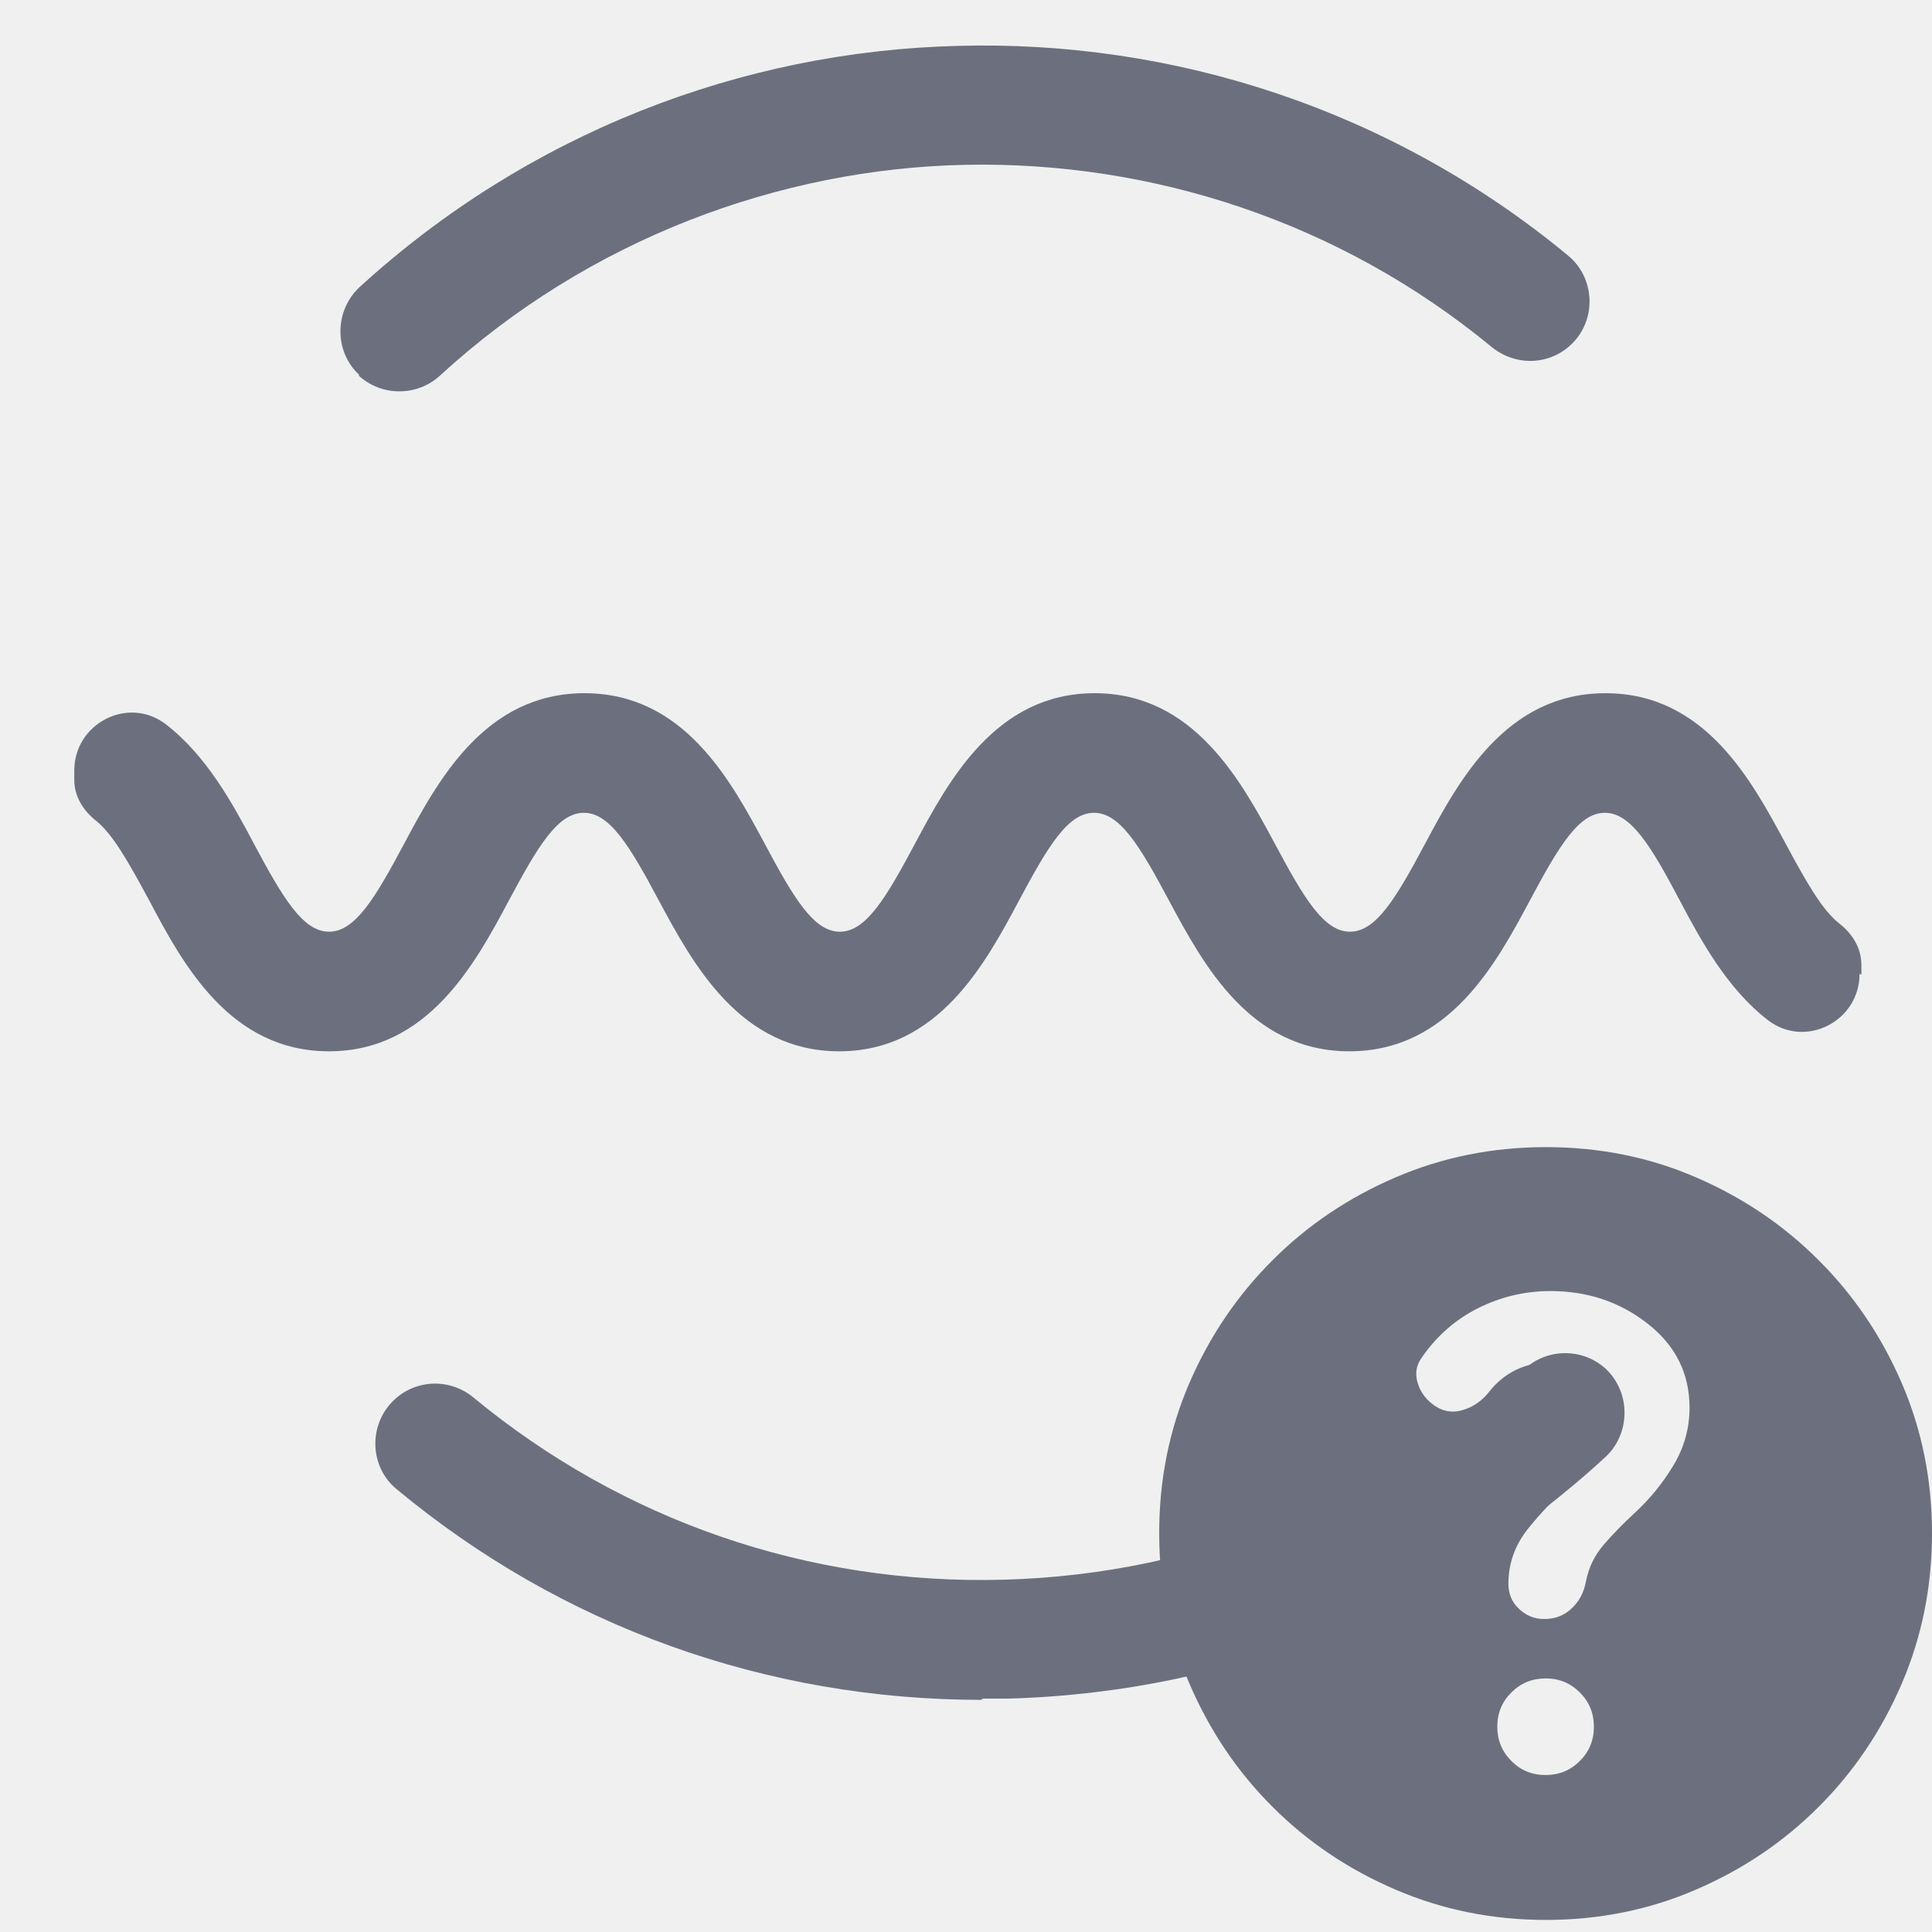
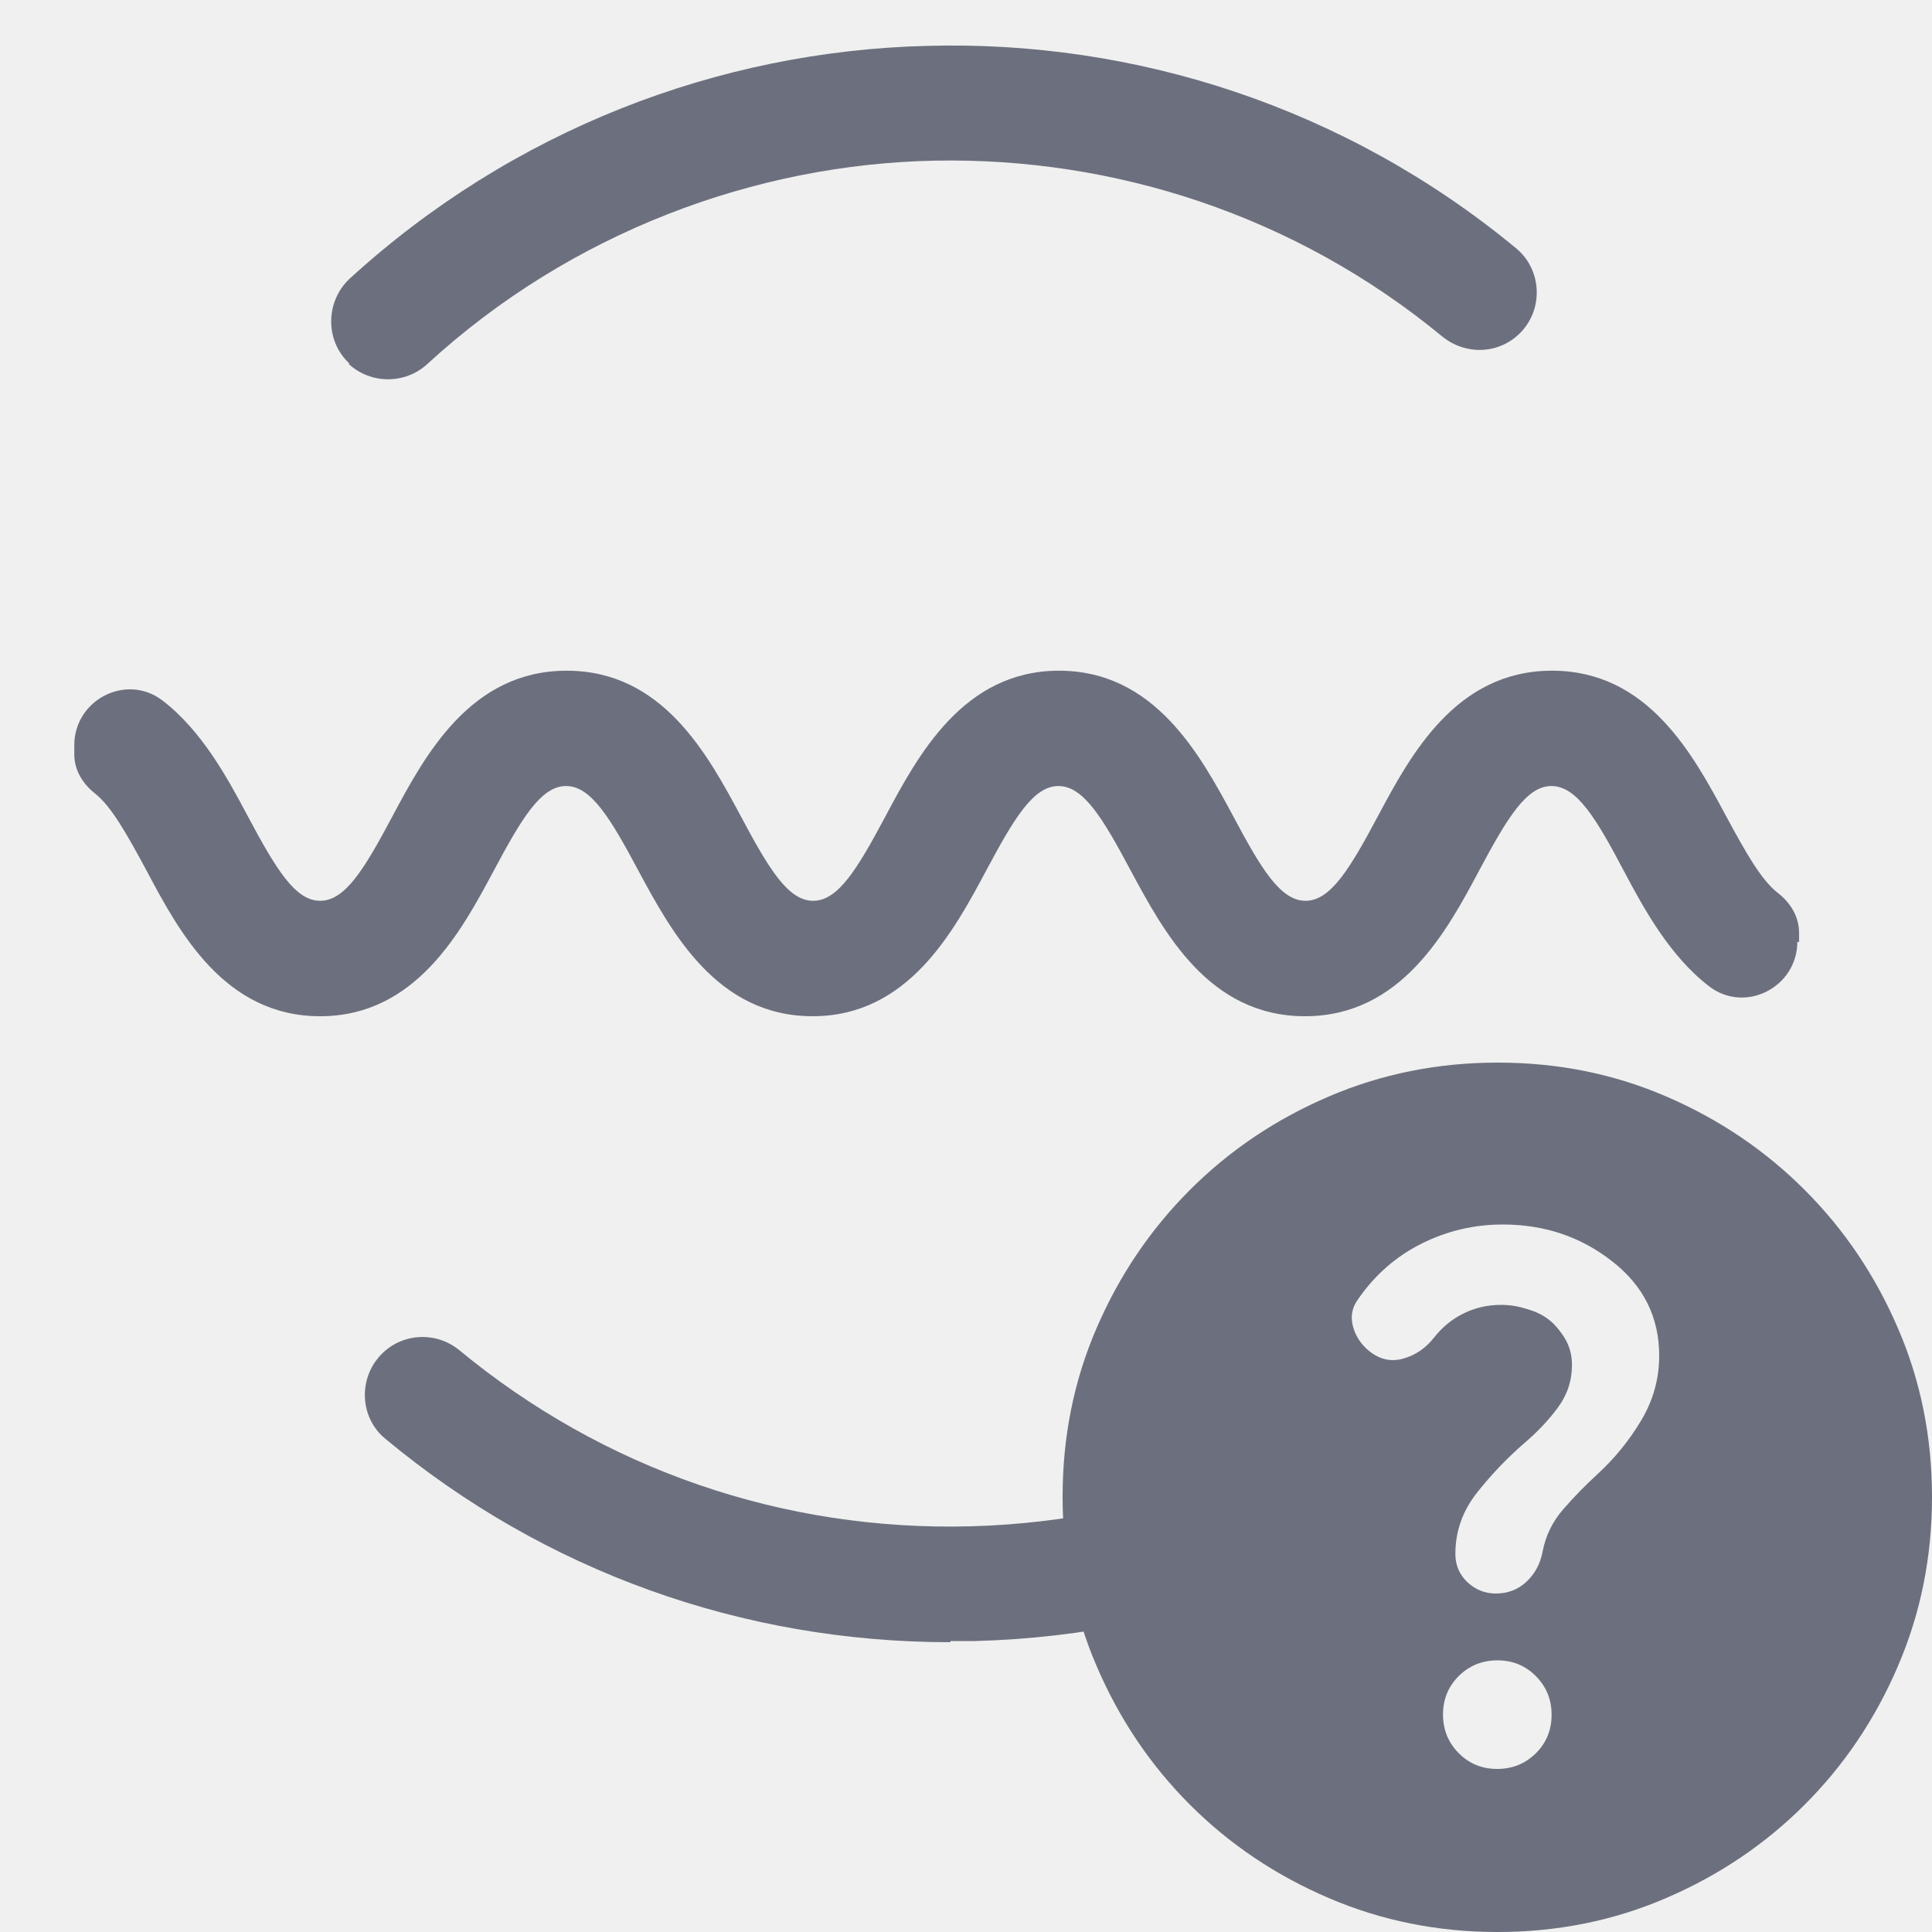
<svg xmlns="http://www.w3.org/2000/svg" width="20" height="20" viewBox="0 0 20 20" fill="none">
-   <g clip-path="url(#clip0_86_13244)">
-     <mask id="mask0_86_13244" style="mask-type:luminance" maskUnits="userSpaceOnUse" x="0" y="0" width="20" height="20">
+   <g clip-path="url(#clip0_232_502)">
+     <mask id="mask0_232_502" style="mask-type:luminance" maskUnits="userSpaceOnUse" x="0" y="0" width="20" height="20">
      <path d="M20 0H0V20H20V0Z" fill="white" />
    </mask>
-     <g mask="url(#mask0_86_13244)">
-       <mask id="mask1_86_13244" style="mask-type:luminance" maskUnits="userSpaceOnUse" x="0" y="0" width="20" height="20">
+     <g mask="url(#mask0_232_502)">
+       <mask id="mask1_232_502" style="mask-type:luminance" maskUnits="userSpaceOnUse" x="0" y="0" width="20" height="20">
        <path d="M20 0H0V20H20V0Z" fill="white" />
      </mask>
-       <g mask="url(#mask1_86_13244)">
-         <path d="M19.25 10.082C19.25 10.57 18.694 10.857 18.306 10.564C17.881 10.239 17.606 9.733 17.388 9.32C17.088 8.751 16.881 8.414 16.613 8.414C16.344 8.414 16.138 8.758 15.838 9.32C15.488 9.976 15 10.883 13.969 10.883C12.938 10.883 12.456 9.983 12.1 9.32C11.8 8.758 11.594 8.414 11.325 8.414C11.056 8.414 10.85 8.758 10.55 9.32C10.2 9.976 9.713 10.883 8.688 10.883C7.663 10.883 7.175 9.983 6.819 9.32C6.519 8.758 6.313 8.414 6.044 8.414C5.775 8.414 5.569 8.758 5.269 9.32C4.919 9.976 4.431 10.883 3.406 10.883C2.381 10.883 1.894 9.983 1.544 9.32C1.331 8.926 1.169 8.639 1 8.501C0.863 8.395 0.769 8.245 0.769 8.076V7.976C0.769 7.489 1.325 7.201 1.713 7.495C2.138 7.82 2.413 8.326 2.631 8.739C2.931 9.301 3.138 9.645 3.406 9.645C3.675 9.645 3.881 9.301 4.181 8.739C4.531 8.083 5.019 7.176 6.05 7.176C7.081 7.176 7.563 8.076 7.919 8.739C8.219 9.301 8.425 9.645 8.694 9.645C8.963 9.645 9.169 9.301 9.469 8.739C9.819 8.083 10.306 7.176 11.331 7.176C12.356 7.176 12.844 8.076 13.2 8.739C13.5 9.301 13.706 9.645 13.975 9.645C14.244 9.645 14.45 9.301 14.75 8.739C15.1 8.083 15.588 7.176 16.619 7.176C17.65 7.176 18.131 8.076 18.488 8.739C18.7 9.133 18.863 9.42 19.038 9.558C19.175 9.664 19.269 9.814 19.269 9.989V10.089L19.25 10.082Z" fill="#6C707E" />
-         <path d="M10.162 17.597C7.931 17.597 5.812 16.834 4.106 15.416C3.831 15.191 3.812 14.772 4.056 14.516C4.281 14.278 4.65 14.259 4.9 14.466C6.444 15.741 8.369 16.409 10.394 16.353C12.412 16.297 14.306 15.528 15.781 14.172C16.019 13.953 16.387 13.953 16.625 14.172C16.881 14.416 16.881 14.834 16.625 15.078C14.931 16.641 12.756 17.522 10.431 17.584C10.344 17.584 10.256 17.584 10.169 17.584L10.162 17.597Z" fill="#6C707E" />
-         <path d="M3.719 3.881C3.456 3.637 3.462 3.219 3.719 2.975C5.469 1.375 7.681 0.531 9.912 0.475C12.144 0.412 14.4 1.131 16.231 2.644C16.506 2.869 16.531 3.287 16.287 3.544C16.062 3.781 15.7 3.8 15.444 3.594C13.869 2.294 11.925 1.669 10 1.706C8.075 1.744 6.094 2.475 4.556 3.887C4.319 4.106 3.95 4.106 3.712 3.887L3.719 3.881Z" fill="#6C707E" />
-         <path d="M15.999 18.375C16.139 18.375 16.257 18.327 16.354 18.23C16.451 18.134 16.5 18.016 16.5 17.876C16.5 17.736 16.452 17.618 16.355 17.521C16.259 17.424 16.141 17.375 16.001 17.375C15.861 17.375 15.743 17.423 15.646 17.52C15.549 17.616 15.5 17.734 15.5 17.874C15.5 18.014 15.548 18.132 15.645 18.229C15.741 18.326 15.859 18.375 15.999 18.375ZM16.003 19.875C15.452 19.875 14.934 19.771 14.448 19.562C13.962 19.354 13.536 19.068 13.172 18.703C12.807 18.339 12.521 17.913 12.312 17.427C12.104 16.942 12 16.423 12 15.87C12 15.318 12.104 14.8 12.312 14.318C12.521 13.835 12.807 13.411 13.172 13.047C13.536 12.682 13.962 12.396 14.447 12.188C14.933 11.979 15.452 11.875 16.005 11.875C16.557 11.875 17.075 11.979 17.557 12.188C18.04 12.396 18.464 12.682 18.828 13.047C19.193 13.411 19.479 13.836 19.688 14.32C19.896 14.804 20 15.322 20 15.872C20 16.423 19.896 16.941 19.688 17.427C19.479 17.913 19.193 18.339 18.828 18.703C18.464 19.068 18.039 19.354 17.555 19.562C17.071 19.771 16.553 19.875 16.003 19.875ZM16.033 14.104C16.202 14.104 16.354 14.157 16.487 14.262C16.621 14.368 16.688 14.499 16.688 14.658C16.688 14.803 16.643 14.934 16.555 15.052C16.467 15.17 16.365 15.278 16.25 15.375C16.09 15.514 15.944 15.667 15.812 15.833C15.681 16 15.615 16.188 15.615 16.396C15.615 16.5 15.652 16.587 15.726 16.656C15.8 16.726 15.886 16.76 15.985 16.76C16.097 16.76 16.192 16.724 16.269 16.651C16.347 16.578 16.396 16.486 16.417 16.375C16.444 16.229 16.507 16.1 16.604 15.988C16.701 15.876 16.806 15.769 16.917 15.667C17.076 15.521 17.212 15.355 17.323 15.17C17.434 14.985 17.49 14.786 17.49 14.573C17.49 14.219 17.346 13.929 17.057 13.703C16.769 13.477 16.434 13.365 16.051 13.365C15.787 13.365 15.537 13.424 15.301 13.542C15.066 13.66 14.871 13.831 14.717 14.055C14.663 14.13 14.648 14.213 14.672 14.303C14.696 14.393 14.746 14.469 14.823 14.531C14.92 14.608 15.024 14.63 15.135 14.599C15.246 14.568 15.34 14.504 15.417 14.406C15.493 14.309 15.585 14.234 15.691 14.182C15.798 14.13 15.912 14.104 16.033 14.104Z" fill="#6C707E" />
+       <g mask="url(#mask1_232_502)">
+         <mask id="mask2_232_502" style="mask-type:luminance" maskUnits="userSpaceOnUse" x="0" y="0" width="20" height="20">
+           <path d="M20 0H0V20H20V0Z" fill="white" />
+         </mask>
+         <g mask="url(#mask2_232_502)">
+           <path d="M18.606 9.748C18.606 10.218 18.069 10.496 17.695 10.212C17.285 9.898 17.019 9.41 16.808 9.012C16.519 8.463 16.32 8.137 16.06 8.137C15.801 8.137 15.602 8.469 15.312 9.012C14.975 9.645 14.504 10.52 13.509 10.52C12.514 10.52 12.049 9.651 11.705 9.012C11.416 8.469 11.216 8.137 10.957 8.137C10.698 8.137 10.499 8.469 10.209 9.012C9.871 9.645 9.401 10.52 8.412 10.52C7.422 10.52 6.952 9.651 6.608 9.012C6.318 8.469 6.119 8.137 5.86 8.137C5.601 8.137 5.402 8.469 5.112 9.012C4.774 9.645 4.304 10.52 3.314 10.52C2.325 10.52 1.855 9.651 1.517 9.012C1.312 8.632 1.155 8.354 0.992 8.221C0.859 8.119 0.769 7.974 0.769 7.811V7.715C0.769 7.244 1.306 6.967 1.68 7.25C2.09 7.564 2.355 8.053 2.566 8.451C2.856 8.994 3.055 9.325 3.314 9.325C3.574 9.325 3.773 8.994 4.062 8.451C4.4 7.817 4.871 6.943 5.866 6.943C6.861 6.943 7.326 7.811 7.67 8.451C7.959 8.994 8.158 9.325 8.418 9.325C8.677 9.325 8.876 8.994 9.166 8.451C9.503 7.817 9.974 6.943 10.963 6.943C11.952 6.943 12.423 7.811 12.767 8.451C13.056 8.994 13.255 9.325 13.515 9.325C13.774 9.325 13.973 8.994 14.263 8.451C14.601 7.817 15.071 6.943 16.066 6.943C17.062 6.943 17.526 7.811 17.87 8.451C18.075 8.831 18.232 9.108 18.401 9.241C18.534 9.343 18.624 9.488 18.624 9.657V9.754L18.606 9.748Z" fill="#6C707E" />
+           <path d="M9.835 17C7.681 17 5.637 16.264 3.99 14.895C3.724 14.678 3.706 14.274 3.942 14.026C4.159 13.797 4.515 13.779 4.756 13.978C6.246 15.208 8.104 15.854 10.058 15.8C12.007 15.745 13.834 15.003 15.258 13.694C15.487 13.483 15.843 13.483 16.072 13.694C16.32 13.93 16.32 14.334 16.072 14.569C14.438 16.077 12.338 16.928 10.094 16.988C10.01 16.988 9.925 16.988 9.841 16.988L9.835 17Z" fill="#6C707E" />
+           <path d="M3.616 3.762C3.363 3.527 3.369 3.123 3.616 2.888C5.305 1.343 7.44 0.529 9.594 0.475C11.747 0.414 13.925 1.108 15.692 2.568C15.958 2.785 15.982 3.189 15.746 3.437C15.529 3.666 15.18 3.684 14.932 3.485C13.412 2.23 11.536 1.627 9.678 1.663C7.82 1.699 5.908 2.405 4.424 3.768C4.195 3.979 3.839 3.979 3.61 3.768L3.616 3.762Z" fill="#6C707E" />
+           <path d="M15.499 18.312C15.656 18.312 15.789 18.258 15.899 18.15C16.008 18.041 16.062 17.909 16.062 17.751C16.062 17.594 16.008 17.461 15.9 17.352C15.791 17.242 15.659 17.188 15.501 17.188C15.344 17.188 15.211 17.242 15.101 17.35C14.992 17.459 14.938 17.591 14.938 17.749C14.938 17.906 14.992 18.039 15.1 18.148C15.209 18.258 15.342 18.312 15.499 18.312ZM15.503 20C14.884 20 14.301 19.883 13.754 19.648C13.207 19.414 12.728 19.092 12.318 18.682C11.908 18.272 11.586 17.793 11.352 17.247C11.117 16.7 11 16.116 11 15.495C11 14.873 11.117 14.291 11.352 13.748C11.586 13.205 11.908 12.728 12.318 12.318C12.728 11.908 13.207 11.586 13.753 11.352C14.3 11.117 14.884 11 15.505 11C16.127 11 16.709 11.117 17.252 11.352C17.795 11.586 18.272 11.908 18.682 12.318C19.092 12.728 19.414 13.206 19.648 13.751C19.883 14.295 20 14.877 20 15.497C20 16.116 19.883 16.699 19.648 17.246C19.414 17.793 19.092 18.272 18.682 18.682C18.272 19.092 17.794 19.414 17.249 19.648C16.704 19.883 16.123 20 15.503 20ZM15.538 13.508C15.728 13.508 15.898 13.567 16.048 13.686C16.198 13.804 16.273 13.953 16.273 14.13C16.273 14.293 16.224 14.441 16.125 14.574C16.026 14.707 15.911 14.828 15.781 14.938C15.601 15.094 15.437 15.266 15.289 15.453C15.141 15.641 15.066 15.852 15.066 16.086C15.066 16.203 15.108 16.301 15.191 16.379C15.275 16.457 15.372 16.496 15.484 16.496C15.609 16.496 15.716 16.455 15.803 16.373C15.89 16.291 15.945 16.188 15.969 16.062C16 15.899 16.07 15.754 16.18 15.627C16.289 15.501 16.406 15.381 16.531 15.266C16.711 15.102 16.863 14.915 16.988 14.707C17.113 14.498 17.176 14.274 17.176 14.035C17.176 13.637 17.014 13.31 16.689 13.057C16.365 12.803 15.988 12.676 15.558 12.676C15.26 12.676 14.979 12.742 14.714 12.875C14.449 13.008 14.23 13.2 14.057 13.452C13.995 13.537 13.979 13.63 14.006 13.731C14.033 13.832 14.09 13.918 14.176 13.988C14.285 14.074 14.402 14.1 14.527 14.064C14.652 14.029 14.758 13.957 14.844 13.848C14.93 13.738 15.033 13.654 15.152 13.596C15.272 13.537 15.401 13.508 15.538 13.508Z" fill="#6C707E" />
+         </g>
      </g>
    </g>
  </g>
  <defs>
-     <clipPath id="clip0_86_13244">
+     <clipPath id="clip0_232_502">
      <rect width="20" height="20" fill="white" />
    </clipPath>
  </defs>
</svg>
